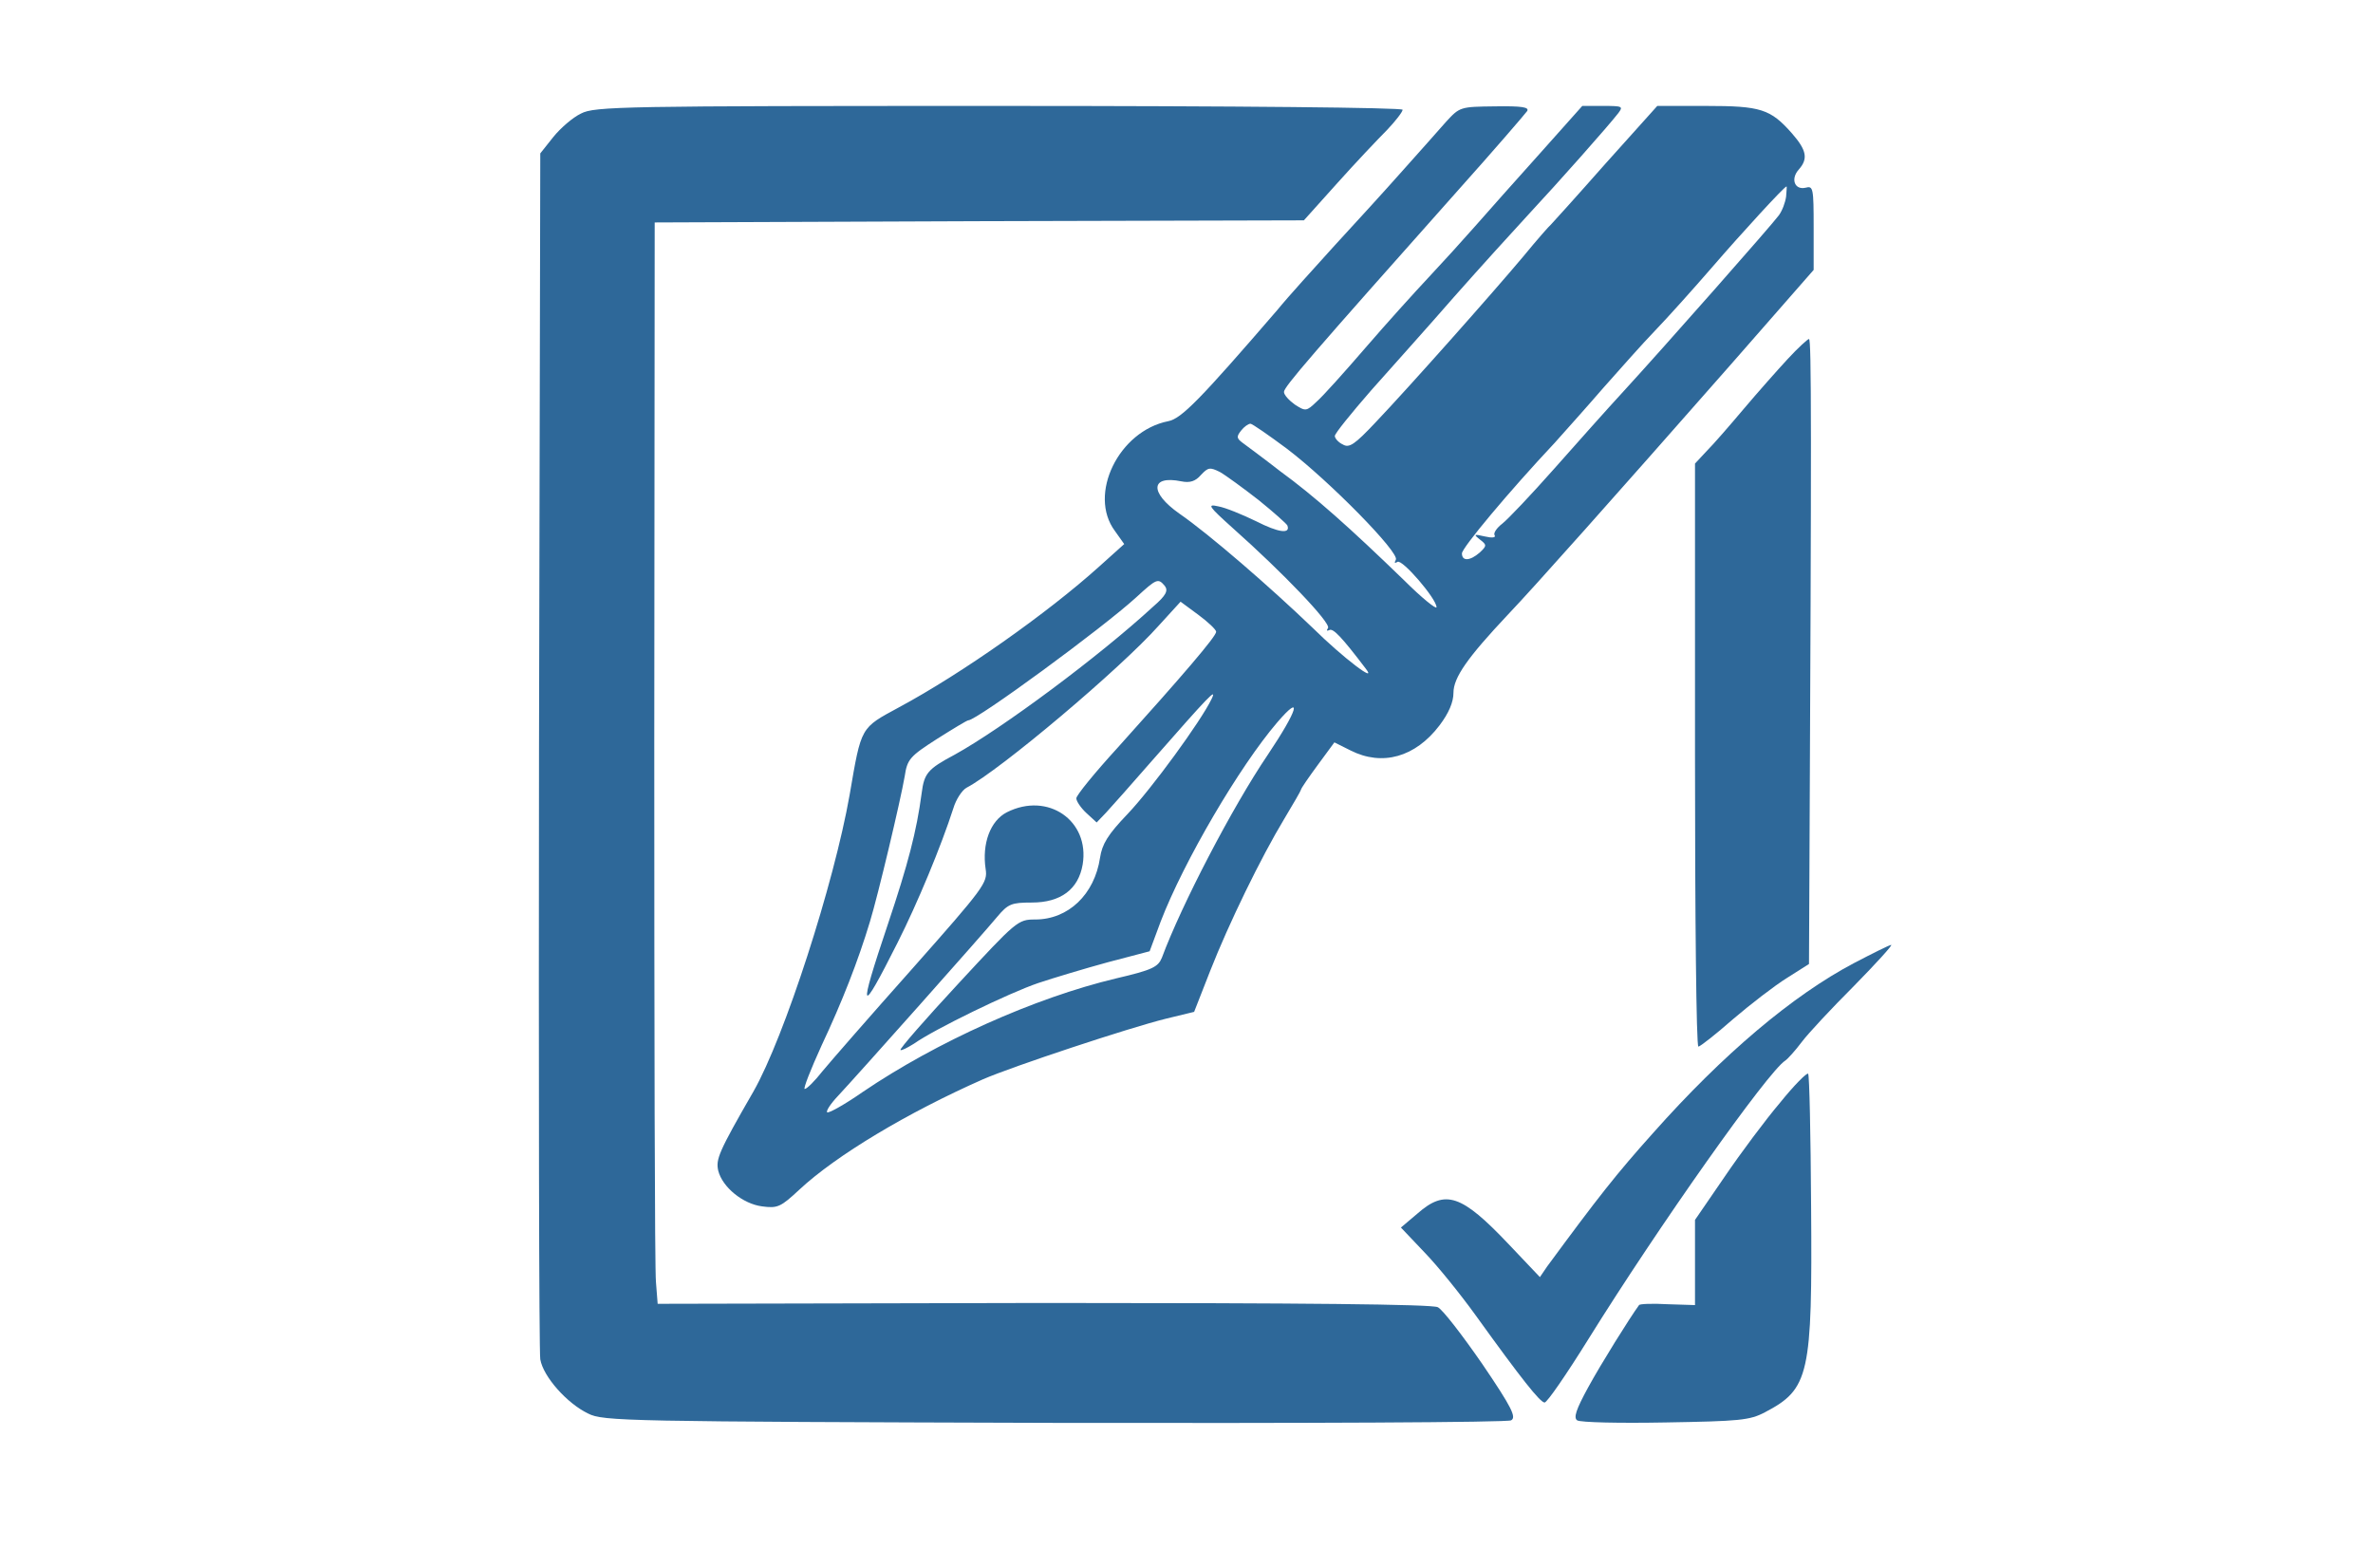
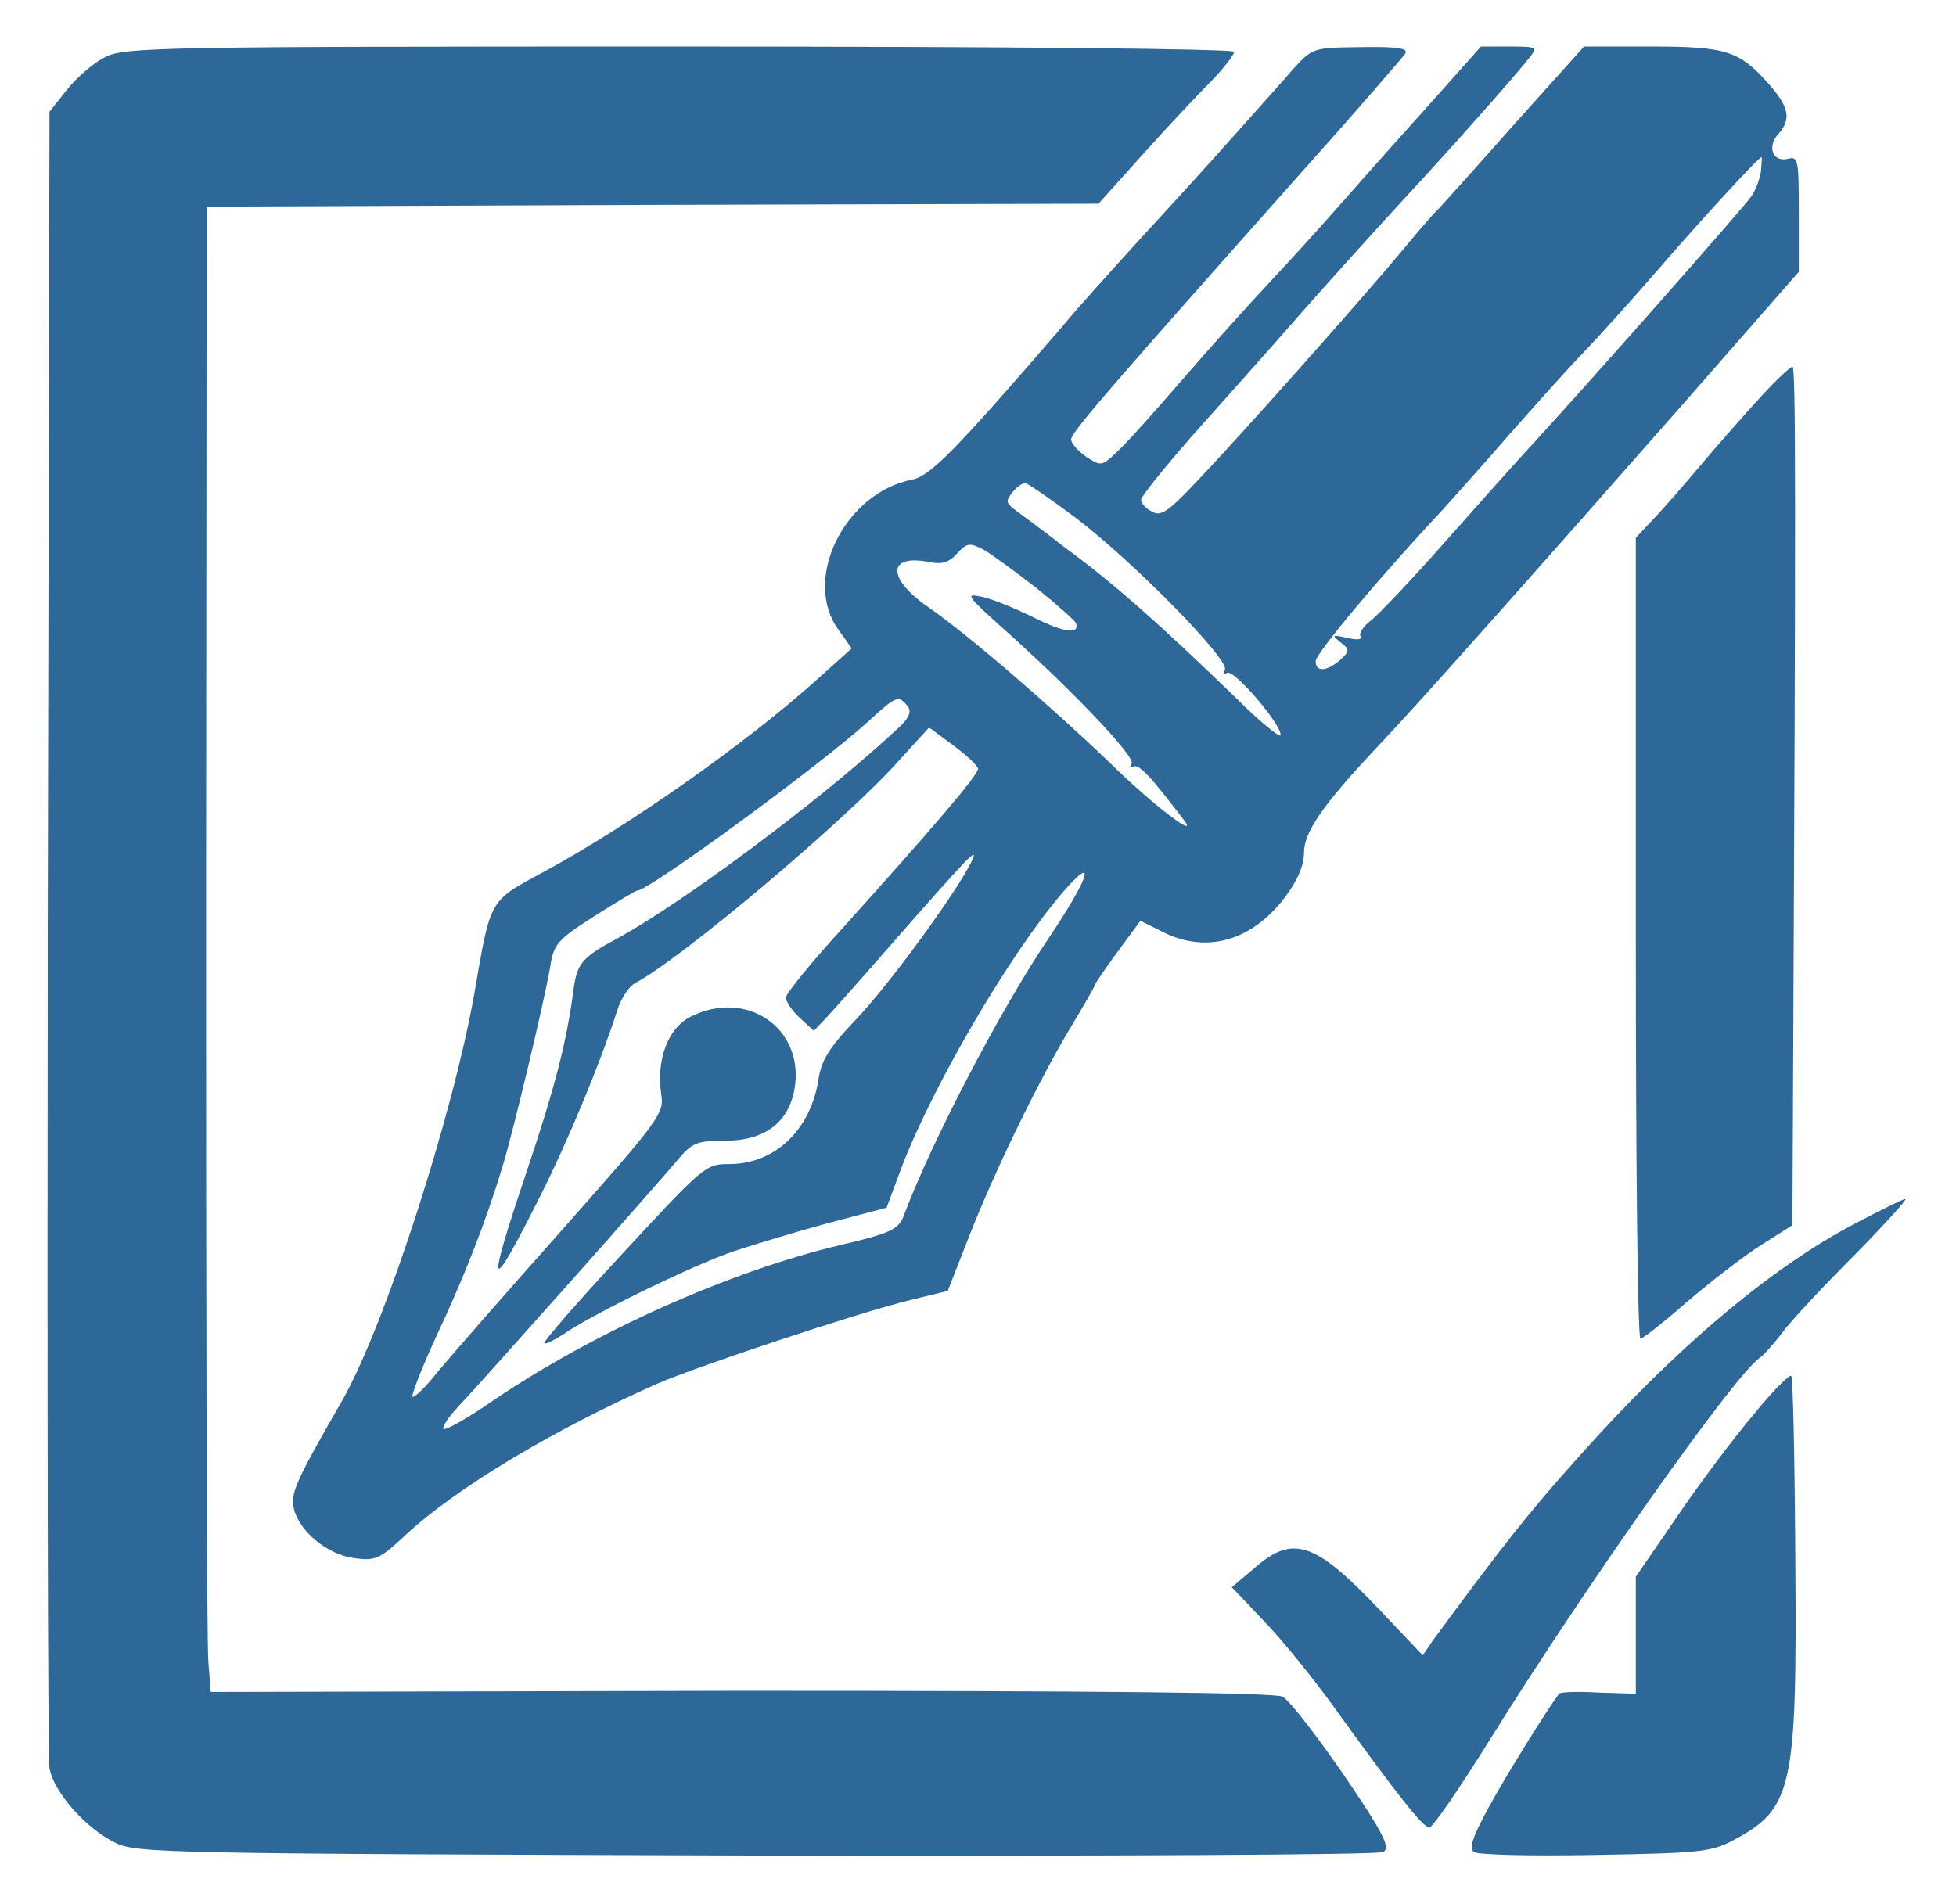
- <svg xmlns="http://www.w3.org/2000/svg" version="1.0" width="560pt" height="370pt" viewBox="0 0 560 370" preserveAspectRatio="xMidYMid meet">
+ <svg xmlns="http://www.w3.org/2000/svg" version="1.0" width="336pt" height="327pt" viewBox="119 17 336 327" preserveAspectRatio="xMidYMid meet">
  <g transform="translate(0,560) scale(0.1,-0.1)" fill="#2e6899" stroke="none">
    <path d="M1371 5332 c-19 -9 -48 -34 -65 -55 l-31 -39 -3 -1406 c-1 -774 0 -1422 3 -1440 7 -41 63 -104 113 -128 35 -18 88 -19 1100 -22 590 -1 1070 1 1078 6 13 7 2 30 -68 133 -47 68 -94 129 -105 134 -14 7 -317 10 -931 10 l-910 -2 -4 51 c-3 28 -4 602 -4 1276 l1 1225 766 3 766 2 79 88 c43 48 96 104 117 125 20 21 37 43 37 48 0 5 -379 9 -952 9 -888 0 -955 -1 -987 -18z" />
    <path d="M3412 5312 c-18 -21 -65 -73 -104 -117 -39 -44 -111 -123 -159 -175 -47 -52 -109 -120 -135 -152 -182 -211 -226 -256 -257 -262 -117 -23 -190 -173 -126 -259 l22 -31 -59 -53 c-122 -110 -325 -253 -472 -332 -92 -50 -89 -44 -117 -207 -37 -210 -154 -572 -227 -700 -83 -144 -89 -160 -83 -187 10 -39 58 -78 103 -84 37 -5 44 -2 89 40 86 80 254 181 433 260 69 30 343 121 432 143 l66 16 38 97 c44 112 120 268 175 359 21 35 39 66 39 68 0 3 18 29 40 59 l39 53 38 -19 c75 -38 153 -16 210 59 22 29 33 55 33 77 0 36 33 83 129 185 61 64 247 273 524 588 l197 225 0 100 c0 93 -1 99 -19 94 -26 -6 -36 21 -16 43 22 25 19 45 -16 85 -51 58 -74 65 -203 65 l-115 0 -123 -137 c-67 -76 -125 -140 -128 -143 -4 -3 -33 -36 -65 -75 -73 -87 -270 -309 -349 -392 -49 -52 -62 -61 -77 -52 -11 5 -19 15 -19 20 0 6 39 54 86 108 47 53 136 152 196 221 61 69 141 157 177 196 68 73 186 206 210 237 12 16 10 17 -36 17 l-49 0 -99 -111 c-55 -61 -124 -139 -154 -173 -29 -33 -79 -88 -110 -121 -31 -33 -98 -107 -148 -165 -50 -58 -102 -116 -116 -128 -24 -23 -26 -23 -51 -7 -14 10 -26 23 -26 30 0 12 64 86 410 475 86 96 159 181 164 188 5 9 -12 12 -76 11 -82 -1 -83 -1 -116 -37z m803 -176 c-2 -14 -9 -33 -17 -44 -15 -21 -269 -309 -368 -417 -36 -39 -109 -121 -163 -182 -54 -61 -109 -119 -122 -129 -13 -10 -21 -22 -18 -27 4 -6 -6 -7 -23 -3 -26 6 -27 5 -12 -7 17 -13 17 -15 0 -31 -23 -20 -42 -21 -42 -2 0 13 111 146 219 261 25 28 77 86 115 130 39 44 93 105 122 135 29 30 90 98 135 150 70 81 170 190 175 190 1 0 0 -11 -1 -24z m-1178 -595 c100 -76 267 -246 257 -262 -4 -8 -3 -9 4 -5 11 7 92 -87 92 -107 0 -6 -35 22 -77 64 -128 124 -211 198 -292 257 -41 32 -82 62 -90 68 -13 10 -13 14 -2 28 7 9 17 16 22 16 4 0 43 -27 86 -59z m-67 -121 c36 -29 66 -56 68 -60 8 -21 -21 -17 -74 10 -33 16 -72 32 -89 35 -27 6 -24 1 35 -52 117 -104 231 -223 224 -235 -4 -6 -3 -8 3 -5 9 5 29 -16 86 -91 29 -37 -53 25 -125 96 -101 97 -244 221 -315 270 -71 50 -68 91 5 76 20 -4 33 0 46 15 17 18 21 19 45 7 14 -8 55 -38 91 -66z m-221 -203 c8 -11 3 -22 -27 -48 -128 -118 -357 -288 -469 -350 -64 -34 -72 -44 -78 -91 -12 -90 -32 -167 -80 -310 -71 -211 -66 -220 23 -43 47 93 103 228 132 318 6 20 20 42 31 48 80 42 364 282 453 382 l52 57 42 -31 c23 -17 42 -35 42 -40 0 -11 -79 -103 -232 -273 -54 -59 -98 -113 -98 -120 0 -7 11 -23 24 -35 l24 -22 22 23 c12 13 61 68 108 122 136 155 155 175 141 146 -25 -52 -141 -211 -198 -271 -47 -49 -60 -71 -65 -103 -13 -87 -75 -146 -153 -146 -41 0 -44 -3 -182 -152 -77 -83 -139 -154 -136 -156 2 -2 16 5 32 15 48 34 225 120 293 143 36 12 109 34 164 49 l99 26 26 70 c55 143 186 366 275 470 61 71 49 30 -22 -76 -84 -124 -204 -355 -250 -479 -9 -22 -22 -29 -108 -49 -193 -46 -424 -150 -598 -268 -43 -30 -81 -51 -84 -48 -3 3 8 20 25 38 45 48 344 384 376 423 26 31 34 34 82 34 68 0 110 31 120 90 17 103 -82 172 -179 123 -39 -20 -59 -74 -50 -134 5 -32 -3 -43 -173 -235 -98 -110 -193 -219 -212 -242 -18 -23 -37 -42 -42 -42 -4 0 14 46 40 103 48 102 86 199 114 292 19 62 72 285 82 343 6 40 12 47 76 88 38 24 71 44 74 44 20 0 316 217 396 290 49 45 52 46 68 27z" />
    <path d="M4219 4753 c-25 -27 -71 -79 -104 -118 -32 -38 -71 -83 -87 -99 l-28 -30 0 -688 c0 -378 3 -688 8 -688 4 0 41 29 82 65 41 35 98 79 127 97 l52 33 1 210 c5 1045 5 1265 -1 1265 -3 0 -26 -21 -50 -47z" />
    <path d="M4375 3327 c-144 -76 -308 -214 -474 -401 -87 -97 -130 -152 -250 -315 l-17 -25 -74 78 c-111 117 -149 130 -215 72 l-39 -33 56 -59 c31 -32 85 -99 121 -149 108 -150 151 -204 162 -205 6 0 52 67 103 149 166 267 424 632 465 658 6 4 24 24 39 44 15 20 70 79 123 132 53 54 92 97 88 97 -4 0 -44 -20 -88 -43z" />
    <path d="M4201 2998 c-34 -40 -93 -119 -131 -175 l-70 -102 0 -101 0 -100 -64 2 c-35 2 -66 1 -68 -2 -22 -30 -90 -139 -120 -194 -29 -53 -35 -72 -26 -78 7 -5 101 -7 208 -5 175 3 199 5 235 24 105 55 112 88 109 486 -1 169 -4 310 -7 313 -3 3 -33 -27 -66 -68z" />
  </g>
</svg>
